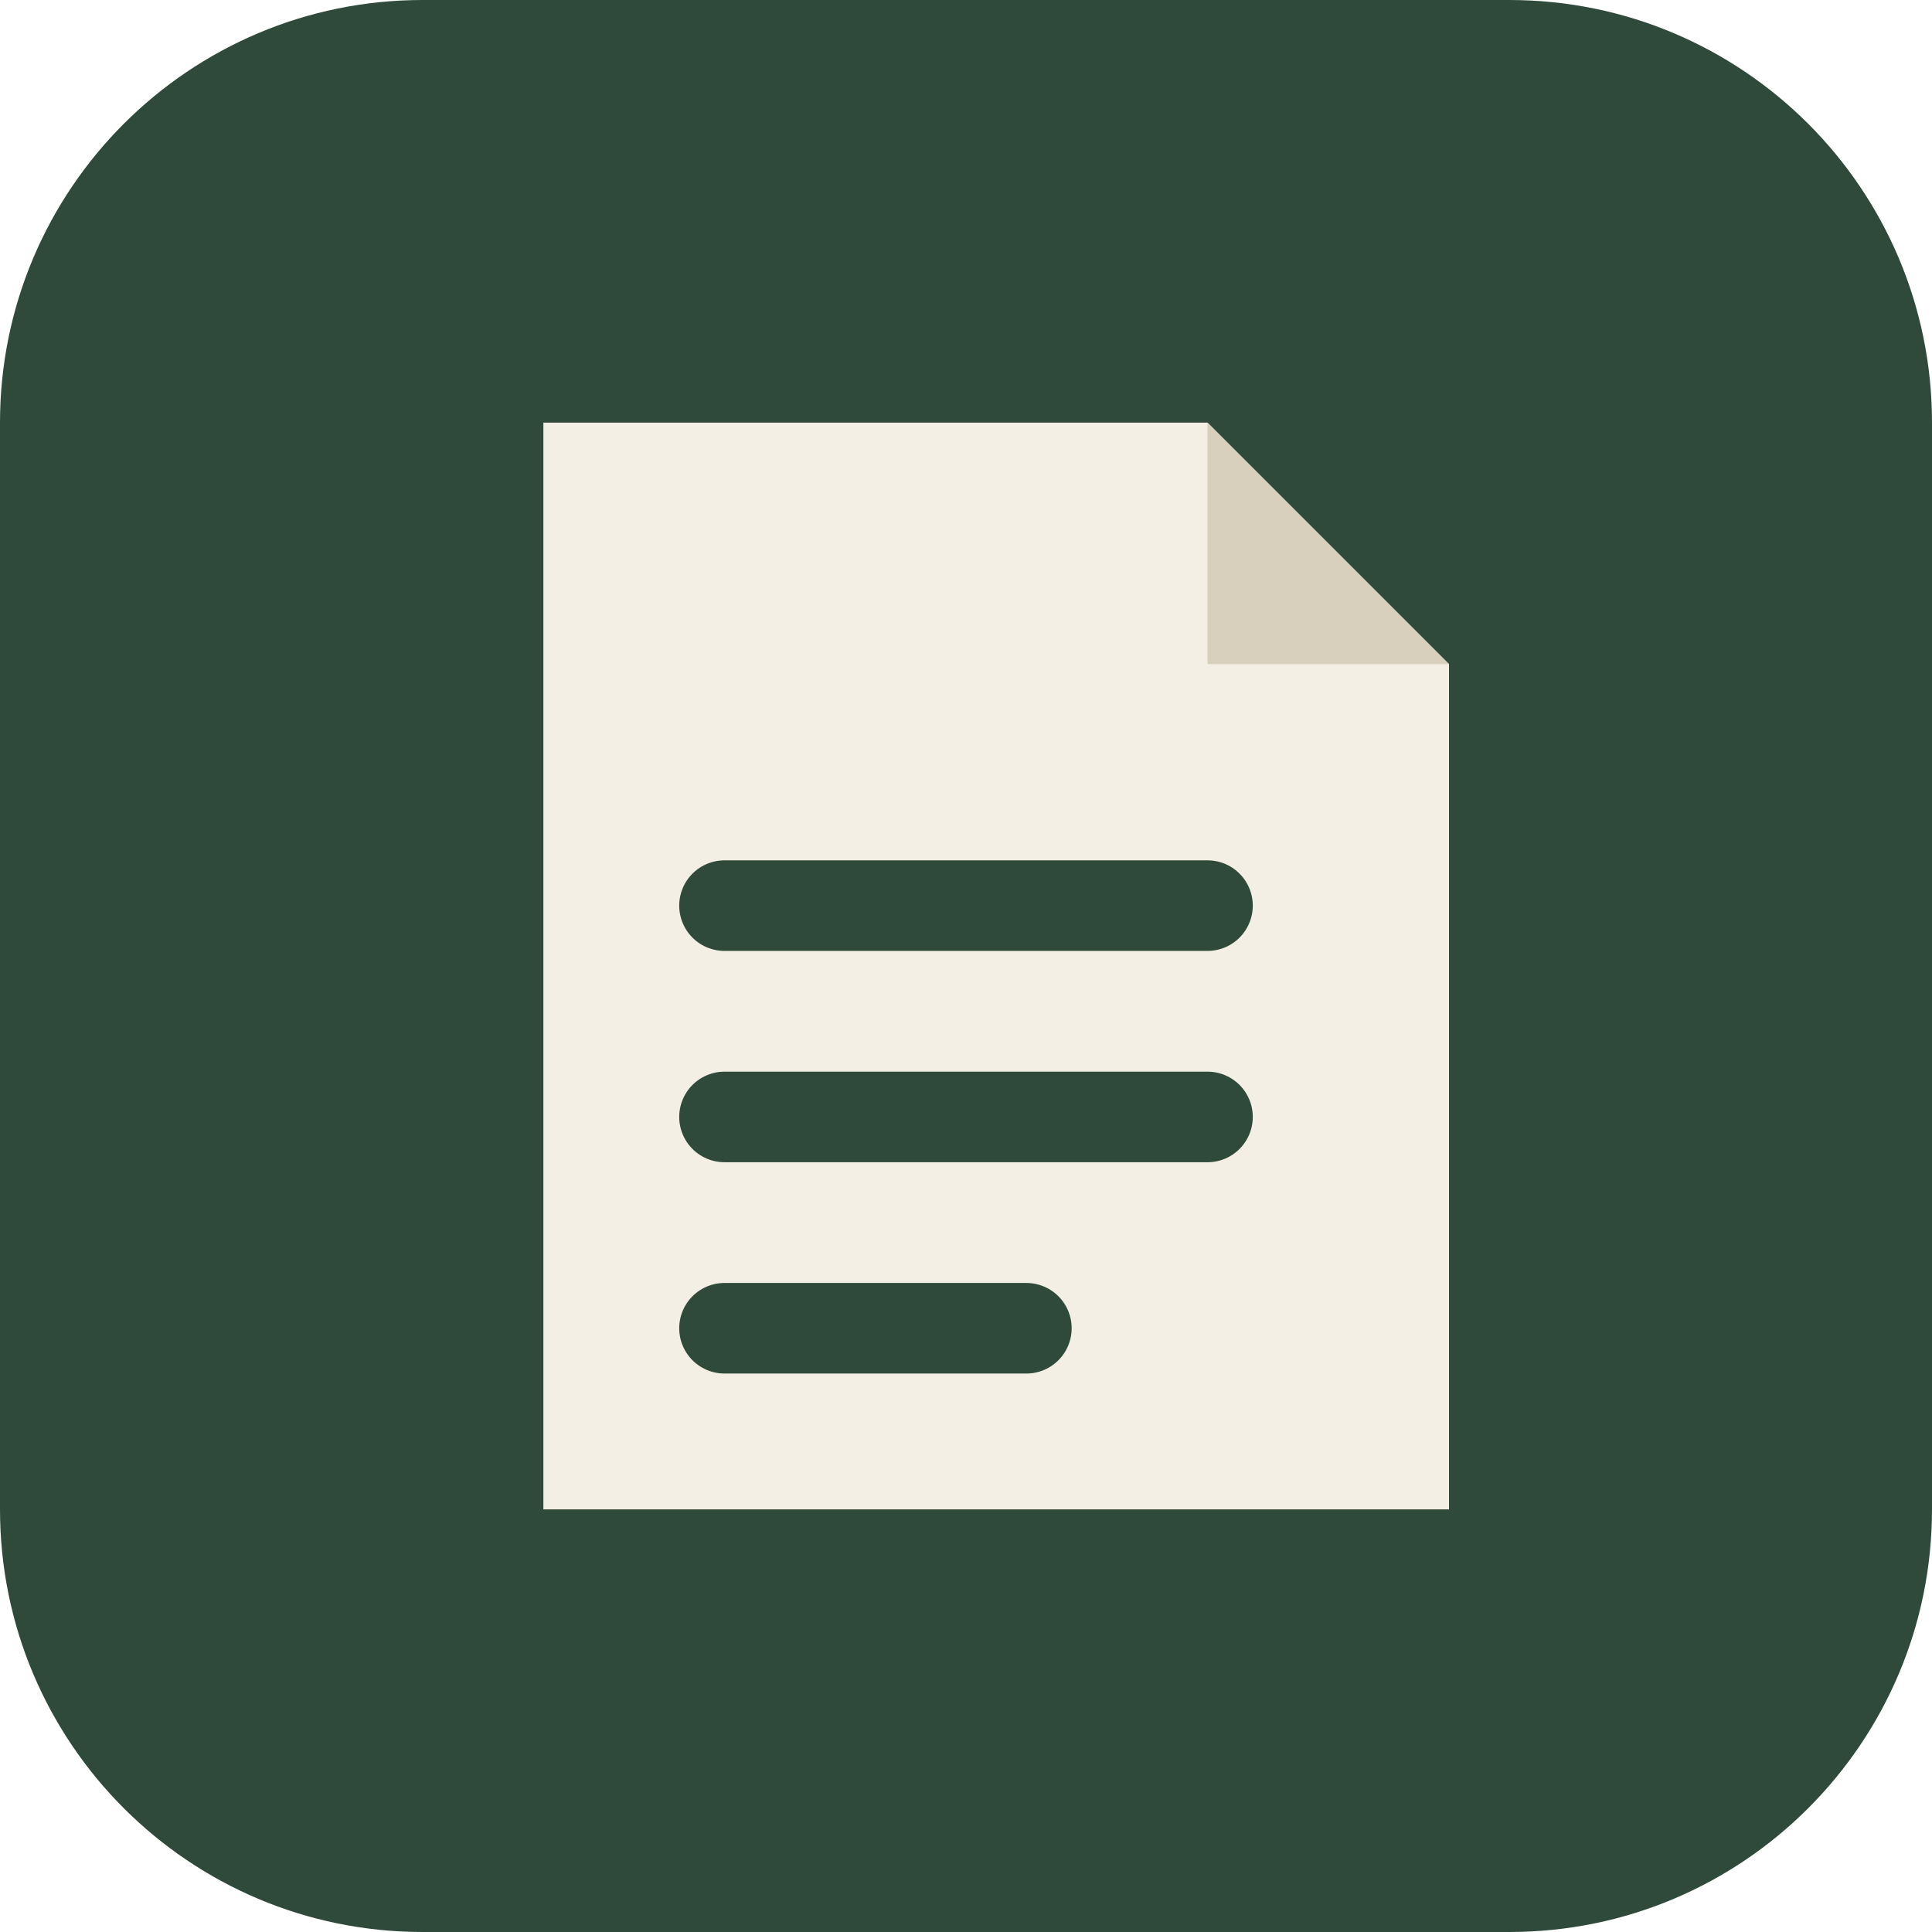
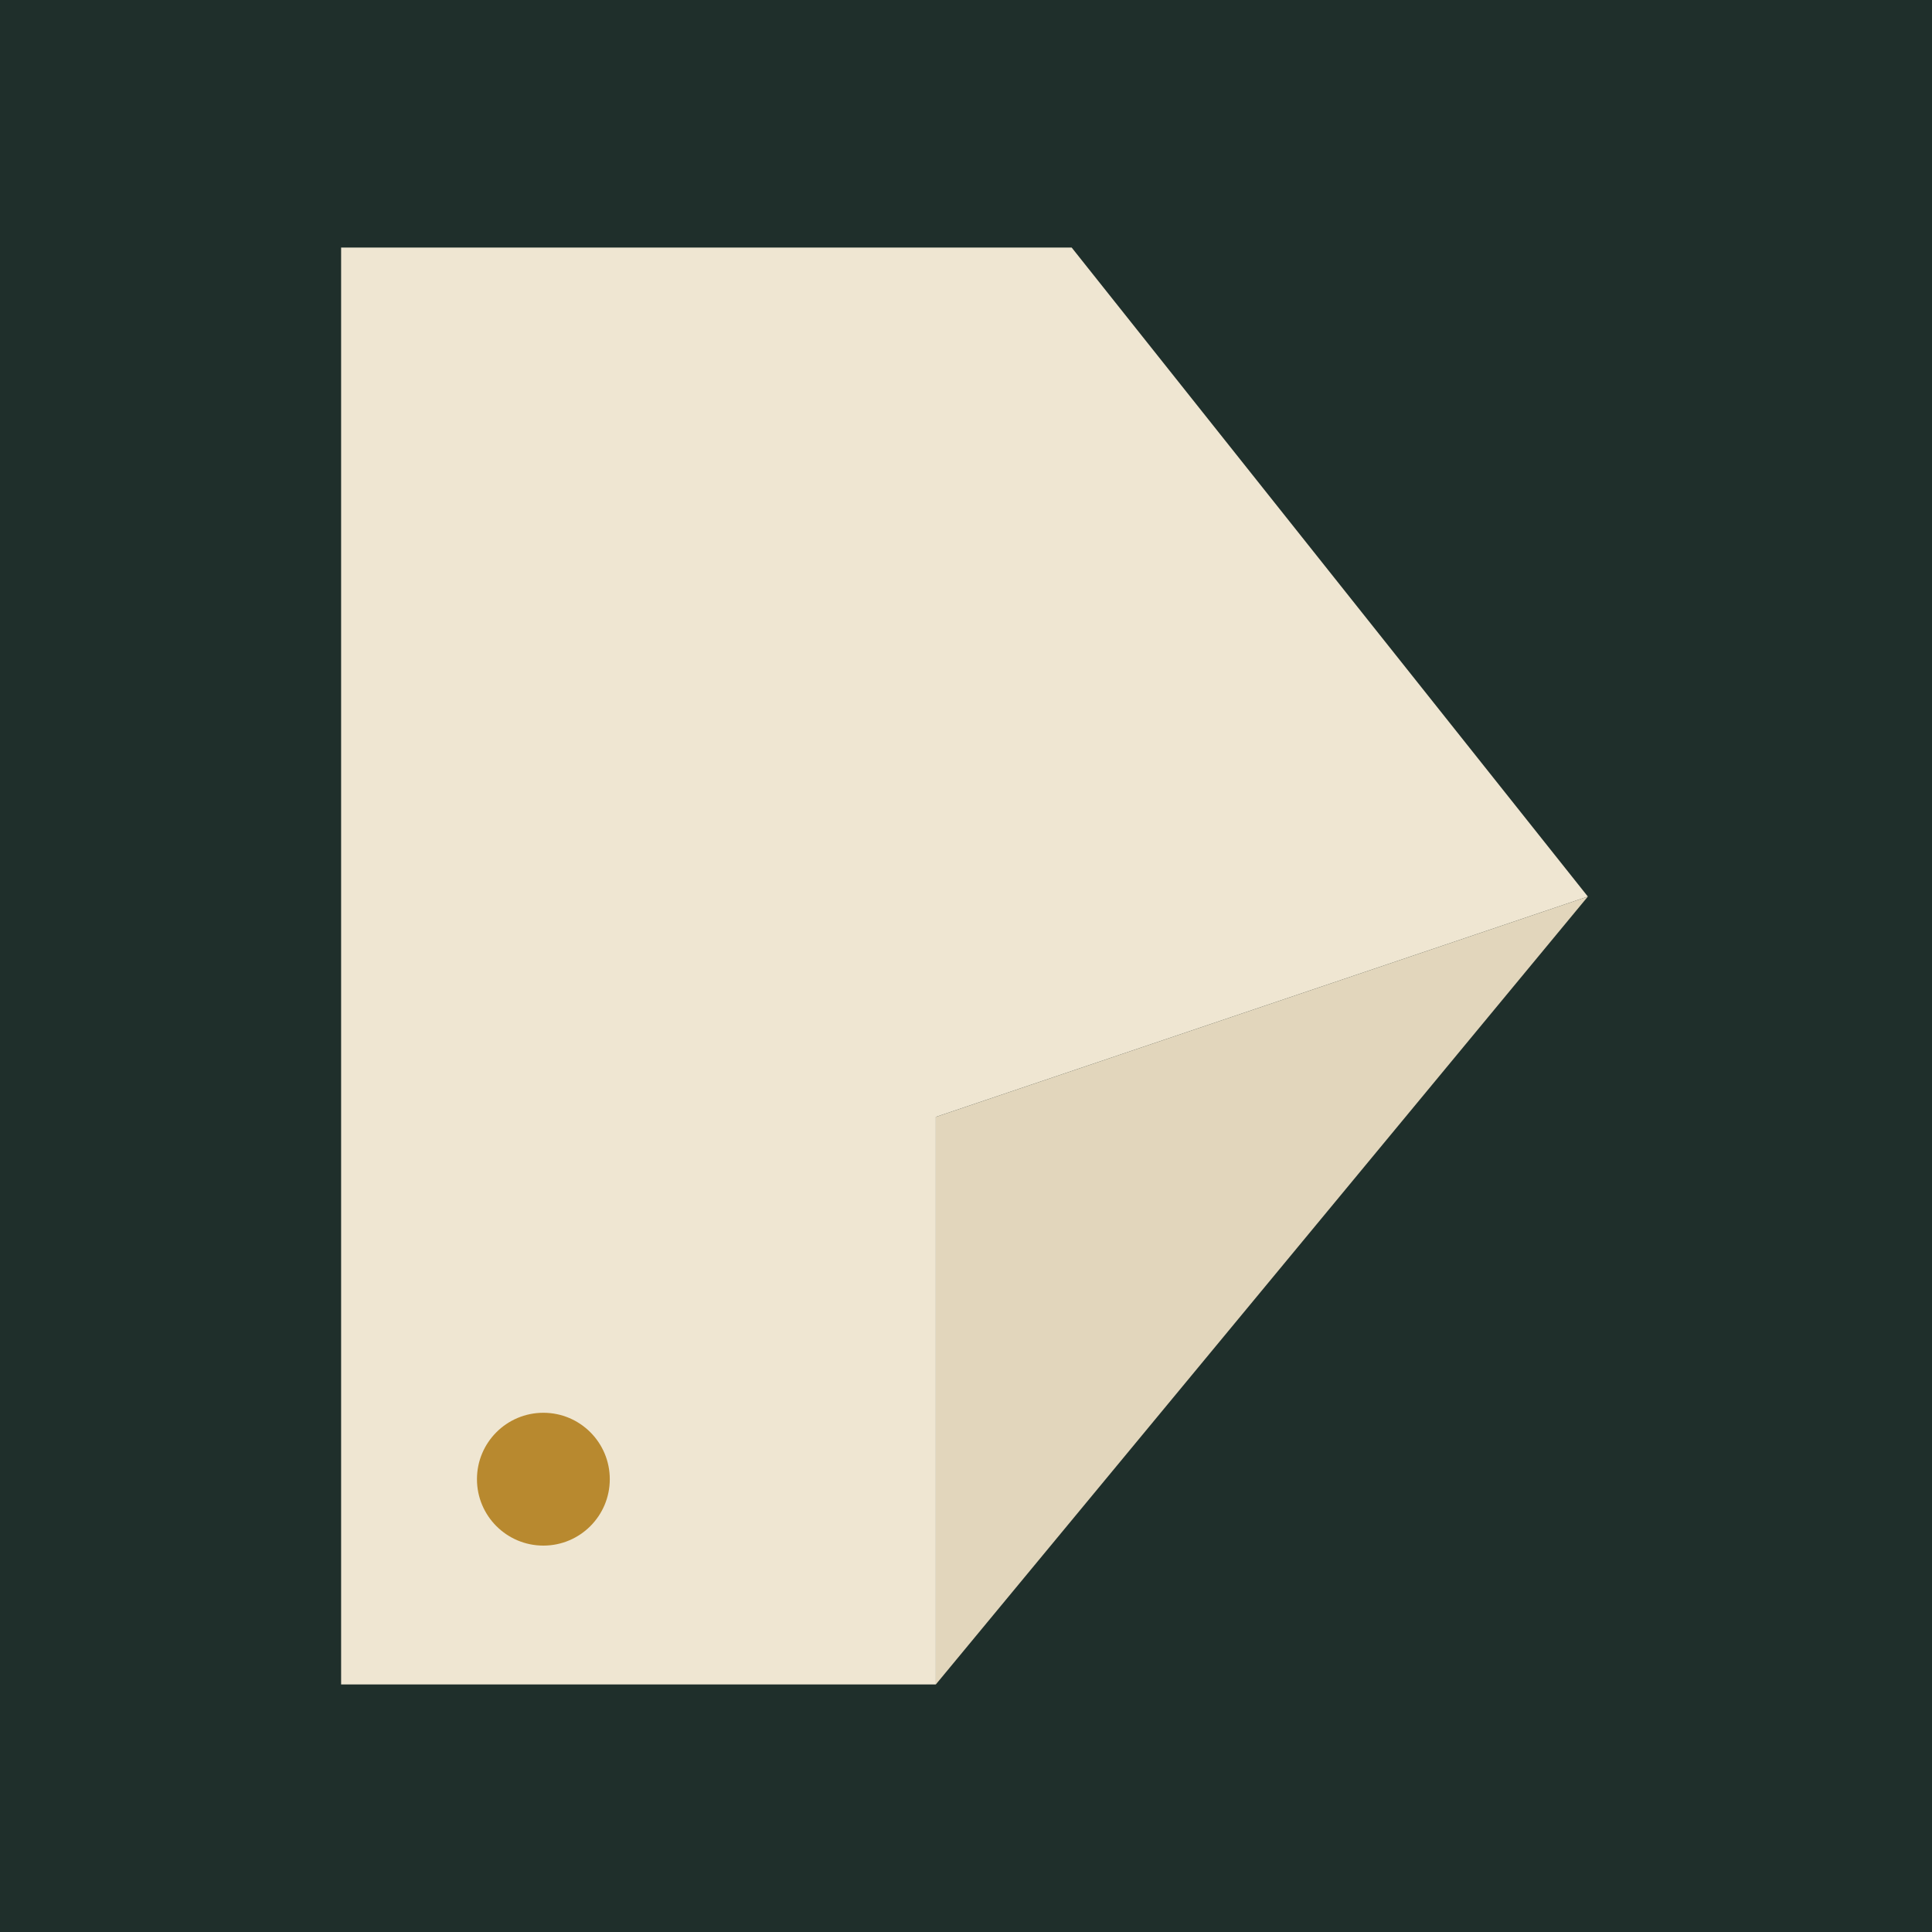
<svg xmlns="http://www.w3.org/2000/svg" viewBox="0 0 64 64">
-   <rect width="64" height="64" rx="14" fill="#2f4a3a" />
-   <path d="M18 14h22l8 8v28H18z" fill="#f4efe4" />
-   <path d="M40 14v8h8" fill="#d8cfbd" />
-   <path d="M24 30h16M24 37h16M24 44h10" stroke="#2f4a3a" stroke-width="3" stroke-linecap="round" />
+   <rect width="64" height="64" fill="#1f2f2b" />
+   <path d="M11.3 8.2H35.5L52.6 29.7 31 37V55.8H11.3z" fill="#efe6d2" />
+   <path d="M31 37L52.6 29.7 31 55.8z" fill="#e2d6bc" />
+   <circle cx="18" cy="49" r="2.2" fill="#b8892f" />
</svg>
